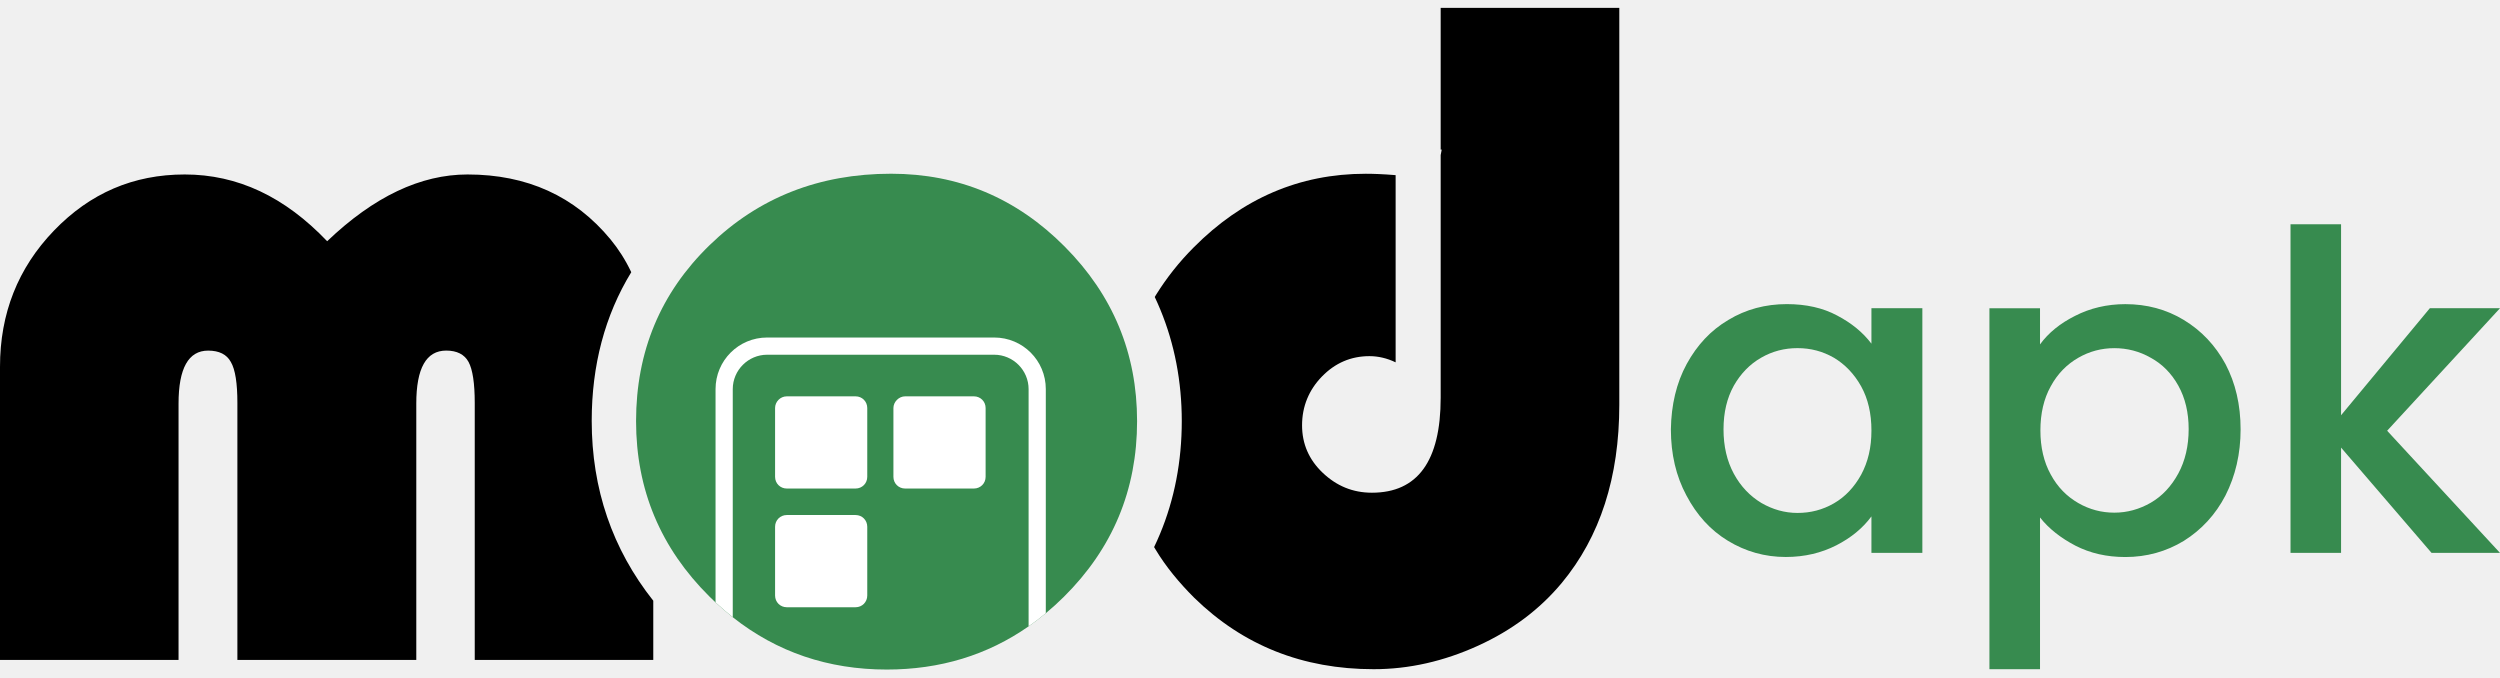
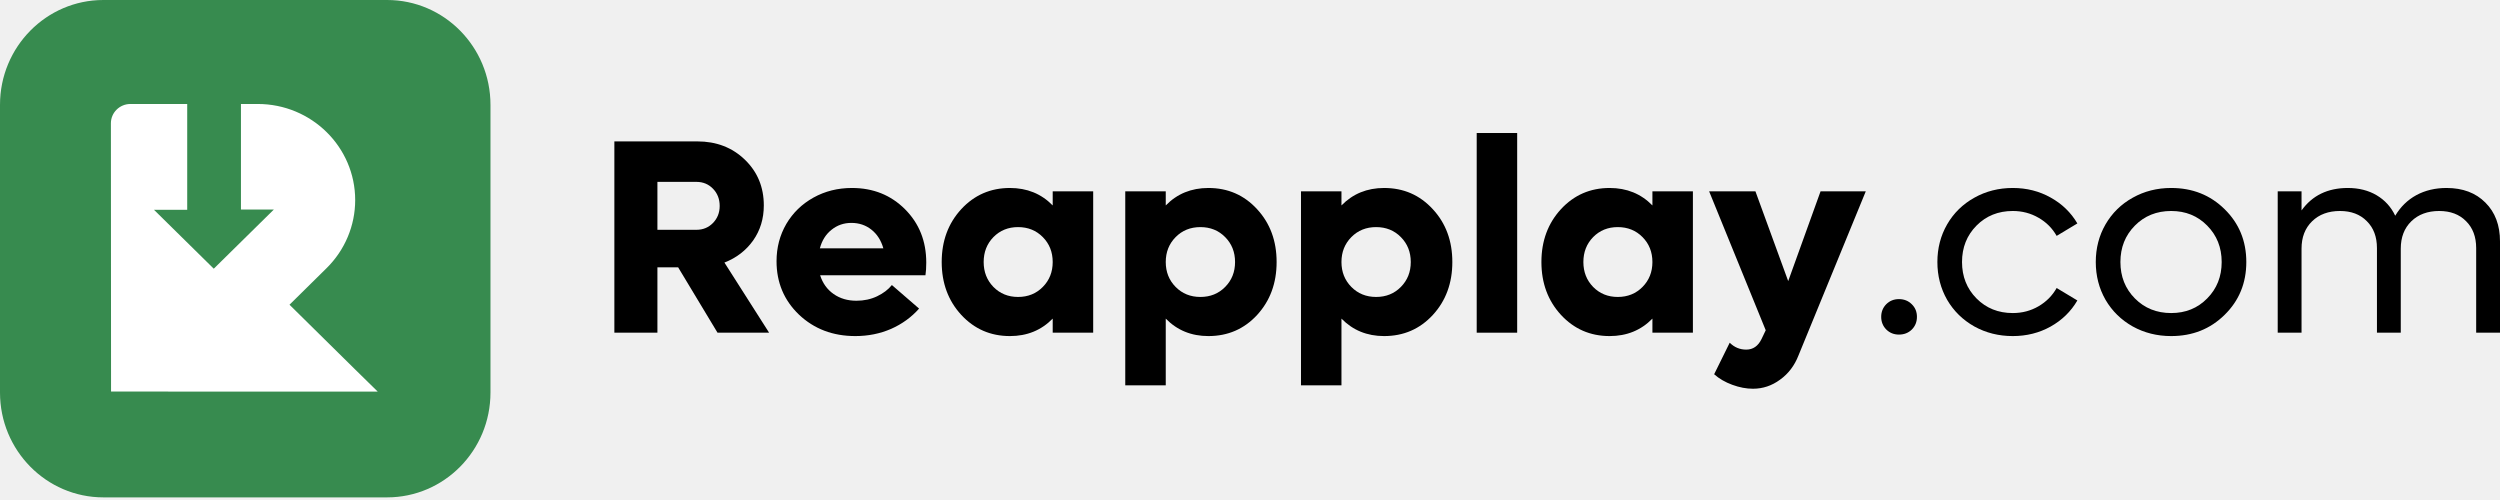
- <svg xmlns="http://www.w3.org/2000/svg" width="155" height="42" viewBox="0 0 155 42" fill="none">
-   <path d="M104.576 22.567C105.217 21.394 106.07 20.477 107.157 19.837C108.245 19.176 109.461 18.855 110.783 18.855C111.977 18.855 113.022 19.09 113.897 19.559C114.793 20.029 115.497 20.604 116.029 21.308V19.11H119.186V34.278H116.029V32.017C115.497 32.741 114.771 33.339 113.854 33.809C112.936 34.278 111.891 34.533 110.718 34.533C109.416 34.533 108.223 34.192 107.135 33.531C106.047 32.87 105.195 31.931 104.556 30.715C103.915 29.521 103.595 28.155 103.595 26.619C103.617 25.106 103.937 23.741 104.576 22.567ZM115.391 23.953C114.964 23.186 114.387 22.588 113.705 22.182C113.001 21.776 112.255 21.584 111.444 21.584C110.634 21.584 109.887 21.776 109.184 22.182C108.48 22.588 107.925 23.164 107.498 23.91C107.072 24.678 106.858 25.574 106.858 26.62C106.858 27.666 107.072 28.584 107.498 29.372C107.925 30.161 108.502 30.758 109.206 31.184C109.91 31.59 110.655 31.802 111.444 31.802C112.255 31.802 113.001 31.611 113.705 31.205C114.409 30.799 114.964 30.203 115.391 29.433C115.817 28.644 116.029 27.748 116.029 26.703C116.031 25.639 115.817 24.722 115.391 23.953ZM128.658 19.582C129.576 19.112 130.62 18.857 131.771 18.857C133.094 18.857 134.31 19.177 135.397 19.838C136.485 20.5 137.338 21.396 137.979 22.569C138.597 23.743 138.917 25.086 138.917 26.622C138.917 28.137 138.597 29.502 137.979 30.718C137.36 31.912 136.487 32.851 135.397 33.534C134.31 34.196 133.094 34.536 131.771 34.536C130.62 34.536 129.596 34.302 128.678 33.832C127.782 33.363 127.036 32.788 126.481 32.083V41.492H123.345V19.112H126.481V21.353C126.995 20.647 127.719 20.051 128.658 19.582ZM135.057 23.912C134.63 23.145 134.055 22.567 133.351 22.184C132.647 21.778 131.879 21.586 131.09 21.586C130.302 21.586 129.555 21.778 128.851 22.184C128.147 22.59 127.572 23.165 127.144 23.955C126.717 24.722 126.505 25.641 126.505 26.686C126.505 27.731 126.719 28.649 127.144 29.416C127.57 30.206 128.147 30.782 128.851 31.188C129.555 31.593 130.302 31.785 131.09 31.785C131.9 31.785 132.647 31.571 133.351 31.167C134.055 30.761 134.63 30.142 135.057 29.353C135.483 28.563 135.697 27.647 135.697 26.602C135.697 25.576 135.483 24.68 135.057 23.912ZM148.003 26.706L155 34.279H150.756L145.146 27.751V34.279H142.012V13.906H145.146V25.745L150.65 19.11H155L148.003 26.706Z" fill="#378B4F" />
-   <path d="M40.503 37.245V40.914H29.434V24.979C29.434 23.763 29.305 22.91 29.05 22.44C28.795 21.971 28.326 21.736 27.665 21.736C26.428 21.736 25.81 22.824 25.81 25.022V40.916H14.718V24.981C14.718 23.765 14.589 22.912 14.312 22.442C14.057 21.973 13.587 21.738 12.904 21.738C11.688 21.738 11.07 22.826 11.07 25.024V40.917H0V22.742C0 19.436 1.11 16.619 3.348 14.295C5.587 11.97 8.276 10.817 11.453 10.817C14.738 10.817 17.66 12.203 20.284 14.956C23.186 12.183 26.085 10.817 28.987 10.817C32.676 10.817 35.641 12.16 37.859 14.85C38.349 15.448 38.775 16.109 39.138 16.876C37.496 19.564 36.686 22.658 36.686 26.093C36.686 30.31 37.965 34.045 40.503 37.245Z" fill="black" />
-   <path d="M100.397 0.488V25.084C100.397 29.606 99.203 33.276 96.835 36.135C95.469 37.777 93.741 39.079 91.629 40.039C89.518 40.998 87.365 41.49 85.167 41.49C80.774 41.49 77.062 40.018 74.033 37.053C73.094 36.114 72.284 35.133 71.643 34.067C71.612 34.019 71.583 33.969 71.554 33.92C71.684 33.651 71.806 33.378 71.921 33.102C72.817 30.954 73.27 28.602 73.27 26.112C73.27 23.652 72.822 21.324 71.938 19.189C71.83 18.927 71.715 18.668 71.594 18.413C71.624 18.362 71.655 18.31 71.686 18.261C72.327 17.236 73.094 16.255 74.01 15.338C77.018 12.309 80.558 10.773 84.674 10.773C85.121 10.773 85.741 10.793 86.529 10.859V22.465C85.996 22.207 85.441 22.081 84.909 22.081C83.758 22.081 82.776 22.507 81.964 23.34C81.154 24.172 80.728 25.195 80.728 26.369C80.728 27.52 81.154 28.501 82.007 29.312C82.86 30.122 83.862 30.548 85.058 30.548C87.894 30.548 89.322 28.585 89.322 24.661V9.618L89.386 9.277H89.322V0.488H100.397Z" fill="black" />
-   <path d="M70.499 26.111C70.499 30.375 68.983 34.008 65.953 37.01C65.592 37.368 65.22 37.705 64.84 38.02C64.492 38.31 64.136 38.581 63.773 38.834C61.216 40.619 58.285 41.512 54.981 41.512C51.35 41.512 48.166 40.431 45.429 38.267C45.066 37.979 44.71 37.674 44.362 37.349C44.239 37.234 44.117 37.116 43.996 36.996C40.956 33.984 39.436 30.358 39.436 26.113C39.436 21.789 40.957 18.151 43.996 15.199C47.036 12.248 50.787 10.771 55.247 10.771C59.431 10.771 63.019 12.277 66.01 15.287C69.004 18.296 70.499 21.906 70.499 26.111Z" fill="#378B4F" />
-   <path d="M48.78 24.573H53.046C53.452 24.573 53.77 24.893 53.77 25.297V29.565C53.77 29.971 53.45 30.289 53.046 30.289H48.78C48.374 30.289 48.055 29.969 48.055 29.565V25.297C48.055 24.914 48.375 24.573 48.78 24.573Z" fill="white" />
-   <path d="M56.117 24.573H60.383C60.789 24.573 61.108 24.893 61.108 25.297V29.565C61.108 29.971 60.788 30.289 60.383 30.289H56.117C55.711 30.289 55.392 29.969 55.392 29.565V25.297C55.392 24.914 55.733 24.573 56.117 24.573Z" fill="white" />
-   <path d="M48.78 31.932H53.046C53.452 31.932 53.77 32.252 53.77 32.657V36.924C53.77 37.33 53.45 37.649 53.046 37.649H48.78C48.374 37.649 48.055 37.328 48.055 36.924V32.658C48.055 32.252 48.375 31.932 48.78 31.932Z" fill="white" />
-   <path fill-rule="evenodd" clip-rule="evenodd" d="M64.84 24.124V38.02C64.493 38.31 64.136 38.581 63.773 38.834V24.126C63.773 22.952 62.814 21.993 61.641 21.993H47.563C46.39 21.993 45.431 22.952 45.431 24.126V38.267C45.068 37.979 44.712 37.674 44.364 37.349V24.126C44.364 22.355 45.792 20.926 47.563 20.926H61.641C63.412 20.926 64.84 22.355 64.84 24.124Z" fill="white" />
+ <svg xmlns="http://www.w3.org/2000/svg" width="200" height="40" viewBox="0 0 200 40" fill="none">
+   <path d="M30.967 39.79H8.271C3.704 39.79 0 36.033 0 31.403V8.387C0 3.757 3.704 0 8.271 0H30.967C35.533 0 39.238 3.757 39.238 8.387V31.403C39.238 36.037 35.533 39.79 30.967 39.79Z" fill="#378B4F" />
+   <path d="M28.415 29.561L23.16 24.378L26.129 21.449C27.59 20.009 28.415 18.052 28.415 16.008C28.415 11.762 24.923 8.318 20.618 8.318H19.276C19.276 11.124 19.276 13.923 19.276 16.764C20.19 16.764 21.063 16.764 21.907 16.764C20.291 18.357 18.682 19.938 17.102 21.496C15.565 19.979 13.949 18.392 12.316 16.782C13.189 16.782 14.068 16.782 14.977 16.782C14.977 13.941 14.977 11.141 14.977 8.318H10.434C9.573 8.318 8.872 9.009 8.872 9.859L8.884 31.324L30.22 31.33L28.415 29.561Z" fill="white" />
+   <path d="M57.401 26.615L54.25 21.384H52.593V26.615H49.149V11.312H55.788C57.311 11.312 58.578 11.799 59.589 12.774C60.6 13.749 61.105 14.969 61.105 16.435C61.105 17.496 60.82 18.431 60.25 19.24C59.679 20.041 58.914 20.63 57.954 21.005L61.528 26.615H57.401ZM52.593 14.55V18.384H55.712C56.239 18.384 56.679 18.204 57.033 17.843C57.394 17.474 57.575 17.02 57.575 16.478C57.575 15.929 57.398 15.471 57.044 15.103C56.69 14.734 56.246 14.55 55.712 14.55H52.593Z" fill="black" />
+   <path d="M74.101 21.005C74.101 21.395 74.08 21.734 74.036 22.023H65.611C65.813 22.658 66.17 23.157 66.683 23.517C67.195 23.878 67.805 24.059 68.513 24.059C69.119 24.059 69.672 23.94 70.17 23.702C70.668 23.463 71.062 23.164 71.35 22.803L73.527 24.687C72.913 25.38 72.166 25.922 71.285 26.312C70.405 26.694 69.451 26.886 68.426 26.886C66.629 26.886 65.127 26.315 63.921 25.174C62.722 24.026 62.123 22.601 62.123 20.897C62.123 19.806 62.383 18.814 62.903 17.918C63.43 17.023 64.156 16.319 65.08 15.806C66.004 15.294 67.029 15.038 68.156 15.038C69.852 15.038 71.267 15.604 72.401 16.738C73.534 17.872 74.101 19.294 74.101 21.005ZM68.112 17.832C67.506 17.832 66.975 18.016 66.52 18.384C66.065 18.745 65.755 19.24 65.589 19.868H70.668C70.488 19.232 70.17 18.734 69.715 18.373C69.26 18.012 68.726 17.832 68.112 17.832Z" fill="black" />
+   <path d="M84.216 15.308H87.455V26.615H84.216V25.489C83.307 26.42 82.166 26.886 80.794 26.886C79.242 26.886 77.942 26.319 76.895 25.185C75.856 24.052 75.336 22.644 75.336 20.962C75.336 19.279 75.856 17.872 76.895 16.738C77.942 15.604 79.242 15.038 80.794 15.038C82.166 15.038 83.307 15.503 84.216 16.435V15.308ZM81.444 23.756C82.238 23.756 82.899 23.489 83.426 22.954C83.953 22.42 84.216 21.756 84.216 20.962C84.216 20.167 83.953 19.503 83.426 18.969C82.899 18.435 82.238 18.168 81.444 18.168C80.657 18.168 80 18.435 79.473 18.969C78.953 19.503 78.693 20.167 78.693 20.962C78.693 21.756 78.953 22.42 79.473 22.954C80 23.489 80.657 23.756 81.444 23.756Z" fill="black" />
+   <path d="M96.671 15.038C98.231 15.038 99.53 15.604 100.57 16.738C101.609 17.864 102.129 19.272 102.129 20.962C102.129 22.651 101.609 24.063 100.57 25.196C99.53 26.323 98.231 26.886 96.671 26.886C95.306 26.886 94.169 26.42 93.26 25.489V30.828H90.021V15.308H93.26V16.435C94.169 15.503 95.306 15.038 96.671 15.038ZM94.05 22.954C94.577 23.489 95.238 23.756 96.032 23.756C96.826 23.756 97.487 23.489 98.014 22.954C98.541 22.42 98.805 21.756 98.805 20.962C98.805 20.167 98.541 19.503 98.014 18.969C97.487 18.435 96.826 18.168 96.032 18.168C95.238 18.168 94.577 18.435 94.05 18.969C93.523 19.503 93.26 20.167 93.26 20.962C93.26 21.756 93.523 22.42 94.05 22.954Z" fill="black" />
+   <path d="M110.728 15.038C112.288 15.038 113.587 15.604 114.627 16.738C115.667 17.864 116.187 19.272 116.187 20.962C116.187 22.651 115.667 24.063 114.627 25.196C113.587 26.323 112.288 26.886 110.728 26.886C109.364 26.886 108.227 26.42 107.317 25.489V30.828H104.079V15.308H107.317V16.435C108.227 15.503 109.364 15.038 110.728 15.038ZM108.107 22.954C108.635 23.489 109.295 23.756 110.089 23.756C110.884 23.756 111.544 23.489 112.071 22.954C112.598 22.42 112.862 21.756 112.862 20.962C112.862 20.167 112.598 19.503 112.071 18.969C111.544 18.435 110.884 18.168 110.089 18.168C109.295 18.168 108.635 18.435 108.107 18.969C107.58 19.503 107.317 20.167 107.317 20.962C107.317 21.756 107.58 22.42 108.107 22.954Z" fill="black" />
+   <path d="M118.136 26.615V10.641H121.374V26.615H118.136Z" fill="black" />
+   <path d="M132.193 15.308H135.432V26.615H132.193V25.489C131.284 26.42 130.143 26.886 128.771 26.886C127.219 26.886 125.919 26.319 124.872 25.185C123.833 24.052 123.313 22.644 123.313 20.962C123.313 19.279 123.833 17.872 124.872 16.738C125.919 15.604 127.219 15.038 128.771 15.038C130.143 15.038 131.284 15.503 132.193 16.435V15.308ZM129.421 23.756C130.215 23.756 130.876 23.489 131.403 22.954C131.93 22.42 132.193 21.756 132.193 20.962C132.193 20.167 131.93 19.503 131.403 18.969C130.876 18.435 130.215 18.168 129.421 18.168C128.634 18.168 127.977 18.435 127.45 18.969C126.93 19.503 126.67 20.167 126.67 20.962C126.67 21.756 126.93 22.42 127.45 22.954C127.977 23.489 128.634 23.756 129.421 23.756Z" fill="black" />
+   <path d="M145.644 15.308H149.262L143.879 28.434C143.561 29.25 143.07 29.896 142.406 30.373C141.749 30.857 141.027 31.099 140.24 31.099C139.706 31.099 139.153 30.994 138.583 30.784C138.013 30.575 137.529 30.294 137.132 29.94L138.377 27.416C138.746 27.785 139.186 27.969 139.699 27.969C140.24 27.969 140.648 27.687 140.922 27.124L141.258 26.42L136.731 15.308H140.435L143.056 22.489L145.644 15.308Z" fill="black" />
+   <path d="M151.915 26.767C151.511 26.767 151.171 26.629 150.897 26.355C150.63 26.081 150.496 25.745 150.496 25.348C150.496 24.951 150.63 24.615 150.897 24.341C151.171 24.066 151.511 23.929 151.915 23.929C152.326 23.929 152.669 24.066 152.944 24.341C153.218 24.608 153.355 24.944 153.355 25.348C153.355 25.752 153.218 26.091 152.944 26.366C152.669 26.633 152.326 26.767 151.915 26.767Z" fill="black" />
+   <path d="M161.023 26.886C159.897 26.886 158.871 26.629 157.947 26.117C157.023 25.597 156.297 24.886 155.77 23.983C155.25 23.073 154.991 22.066 154.991 20.962C154.991 19.857 155.25 18.853 155.77 17.951C156.297 17.041 157.023 16.33 157.947 15.817C158.871 15.297 159.897 15.038 161.023 15.038C162.135 15.038 163.146 15.294 164.055 15.806C164.965 16.312 165.676 17.002 166.189 17.875L164.532 18.871C164.185 18.258 163.702 17.774 163.081 17.42C162.46 17.059 161.774 16.879 161.023 16.879C159.86 16.879 158.893 17.269 158.12 18.048C157.348 18.828 156.962 19.799 156.962 20.962C156.962 22.124 157.348 23.095 158.12 23.875C158.893 24.655 159.86 25.044 161.023 25.044C161.774 25.044 162.46 24.864 163.081 24.503C163.702 24.142 164.185 23.655 164.532 23.041L166.189 24.037C165.676 24.918 164.961 25.615 164.044 26.128C163.135 26.633 162.128 26.886 161.023 26.886Z" fill="black" />
+   <path d="M173.694 26.886C172.568 26.886 171.542 26.629 170.618 26.117C169.694 25.597 168.969 24.886 168.441 23.983C167.922 23.073 167.662 22.066 167.662 20.962C167.662 19.857 167.922 18.853 168.441 17.951C168.969 17.041 169.694 16.33 170.618 15.817C171.542 15.297 172.568 15.038 173.694 15.038C175.398 15.038 176.824 15.604 177.972 16.738C179.127 17.872 179.705 19.279 179.705 20.962C179.705 22.644 179.127 24.052 177.972 25.185C176.824 26.319 175.398 26.886 173.694 26.886ZM173.694 25.044C174.849 25.044 175.809 24.655 176.575 23.875C177.347 23.095 177.734 22.124 177.734 20.962C177.734 19.799 177.347 18.828 176.575 18.048C175.809 17.269 174.849 16.879 173.694 16.879C172.532 16.879 171.564 17.269 170.792 18.048C170.019 18.828 169.633 19.799 169.633 20.962C169.633 22.124 170.019 23.095 170.792 23.875C171.564 24.655 172.532 25.044 173.694 25.044Z" fill="black" />
+   <path d="M195.722 15.038C197.022 15.038 198.058 15.428 198.83 16.207C199.61 16.98 200 18.016 200 19.316V26.615H198.094V19.846C198.094 18.944 197.823 18.225 197.282 17.691C196.747 17.149 196.033 16.879 195.137 16.879C194.213 16.879 193.47 17.153 192.906 17.702C192.343 18.25 192.062 18.98 192.062 19.89V26.615H190.156V19.846C190.156 18.944 189.885 18.225 189.343 17.691C188.809 17.149 188.094 16.879 187.199 16.879C186.275 16.879 185.531 17.153 184.968 17.702C184.405 18.25 184.123 18.98 184.123 19.89V26.615H182.217V15.308H184.123V16.835C184.982 15.637 186.217 15.038 187.827 15.038C188.708 15.038 189.477 15.233 190.134 15.622C190.791 16.012 191.286 16.557 191.618 17.258C192.044 16.543 192.607 15.994 193.307 15.612C194.015 15.229 194.82 15.038 195.722 15.038Z" fill="black" />
</svg>
